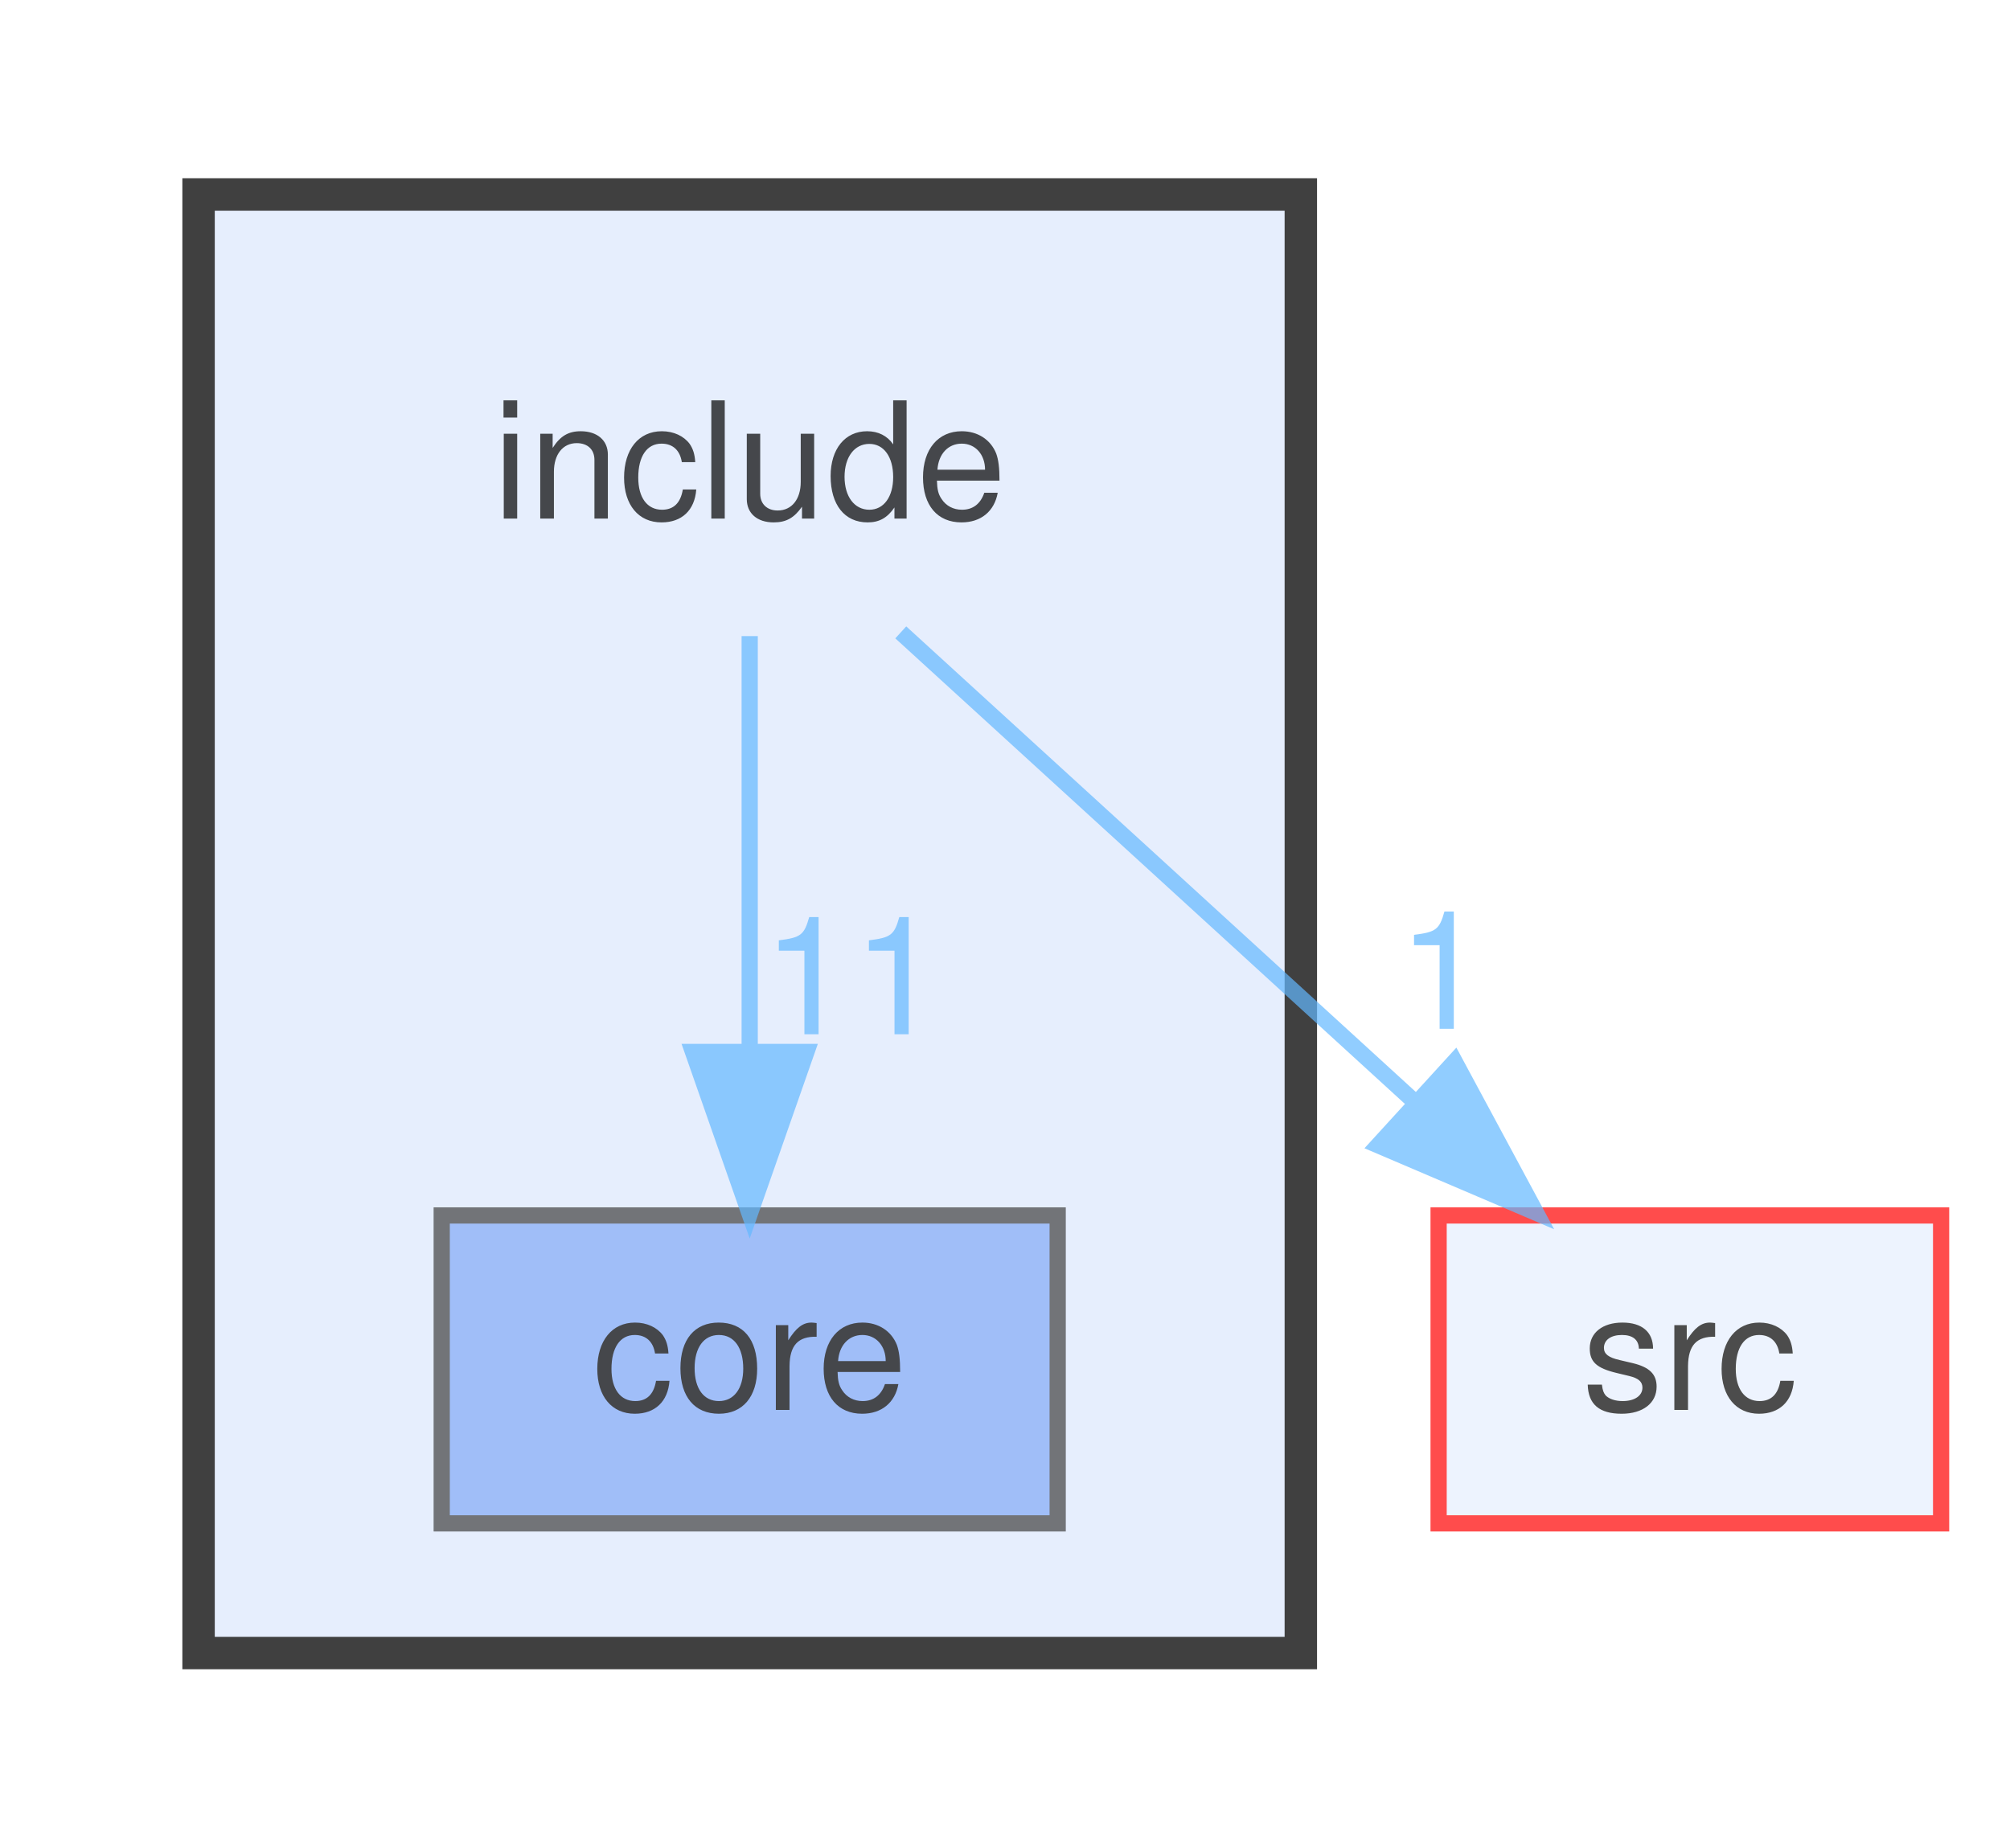
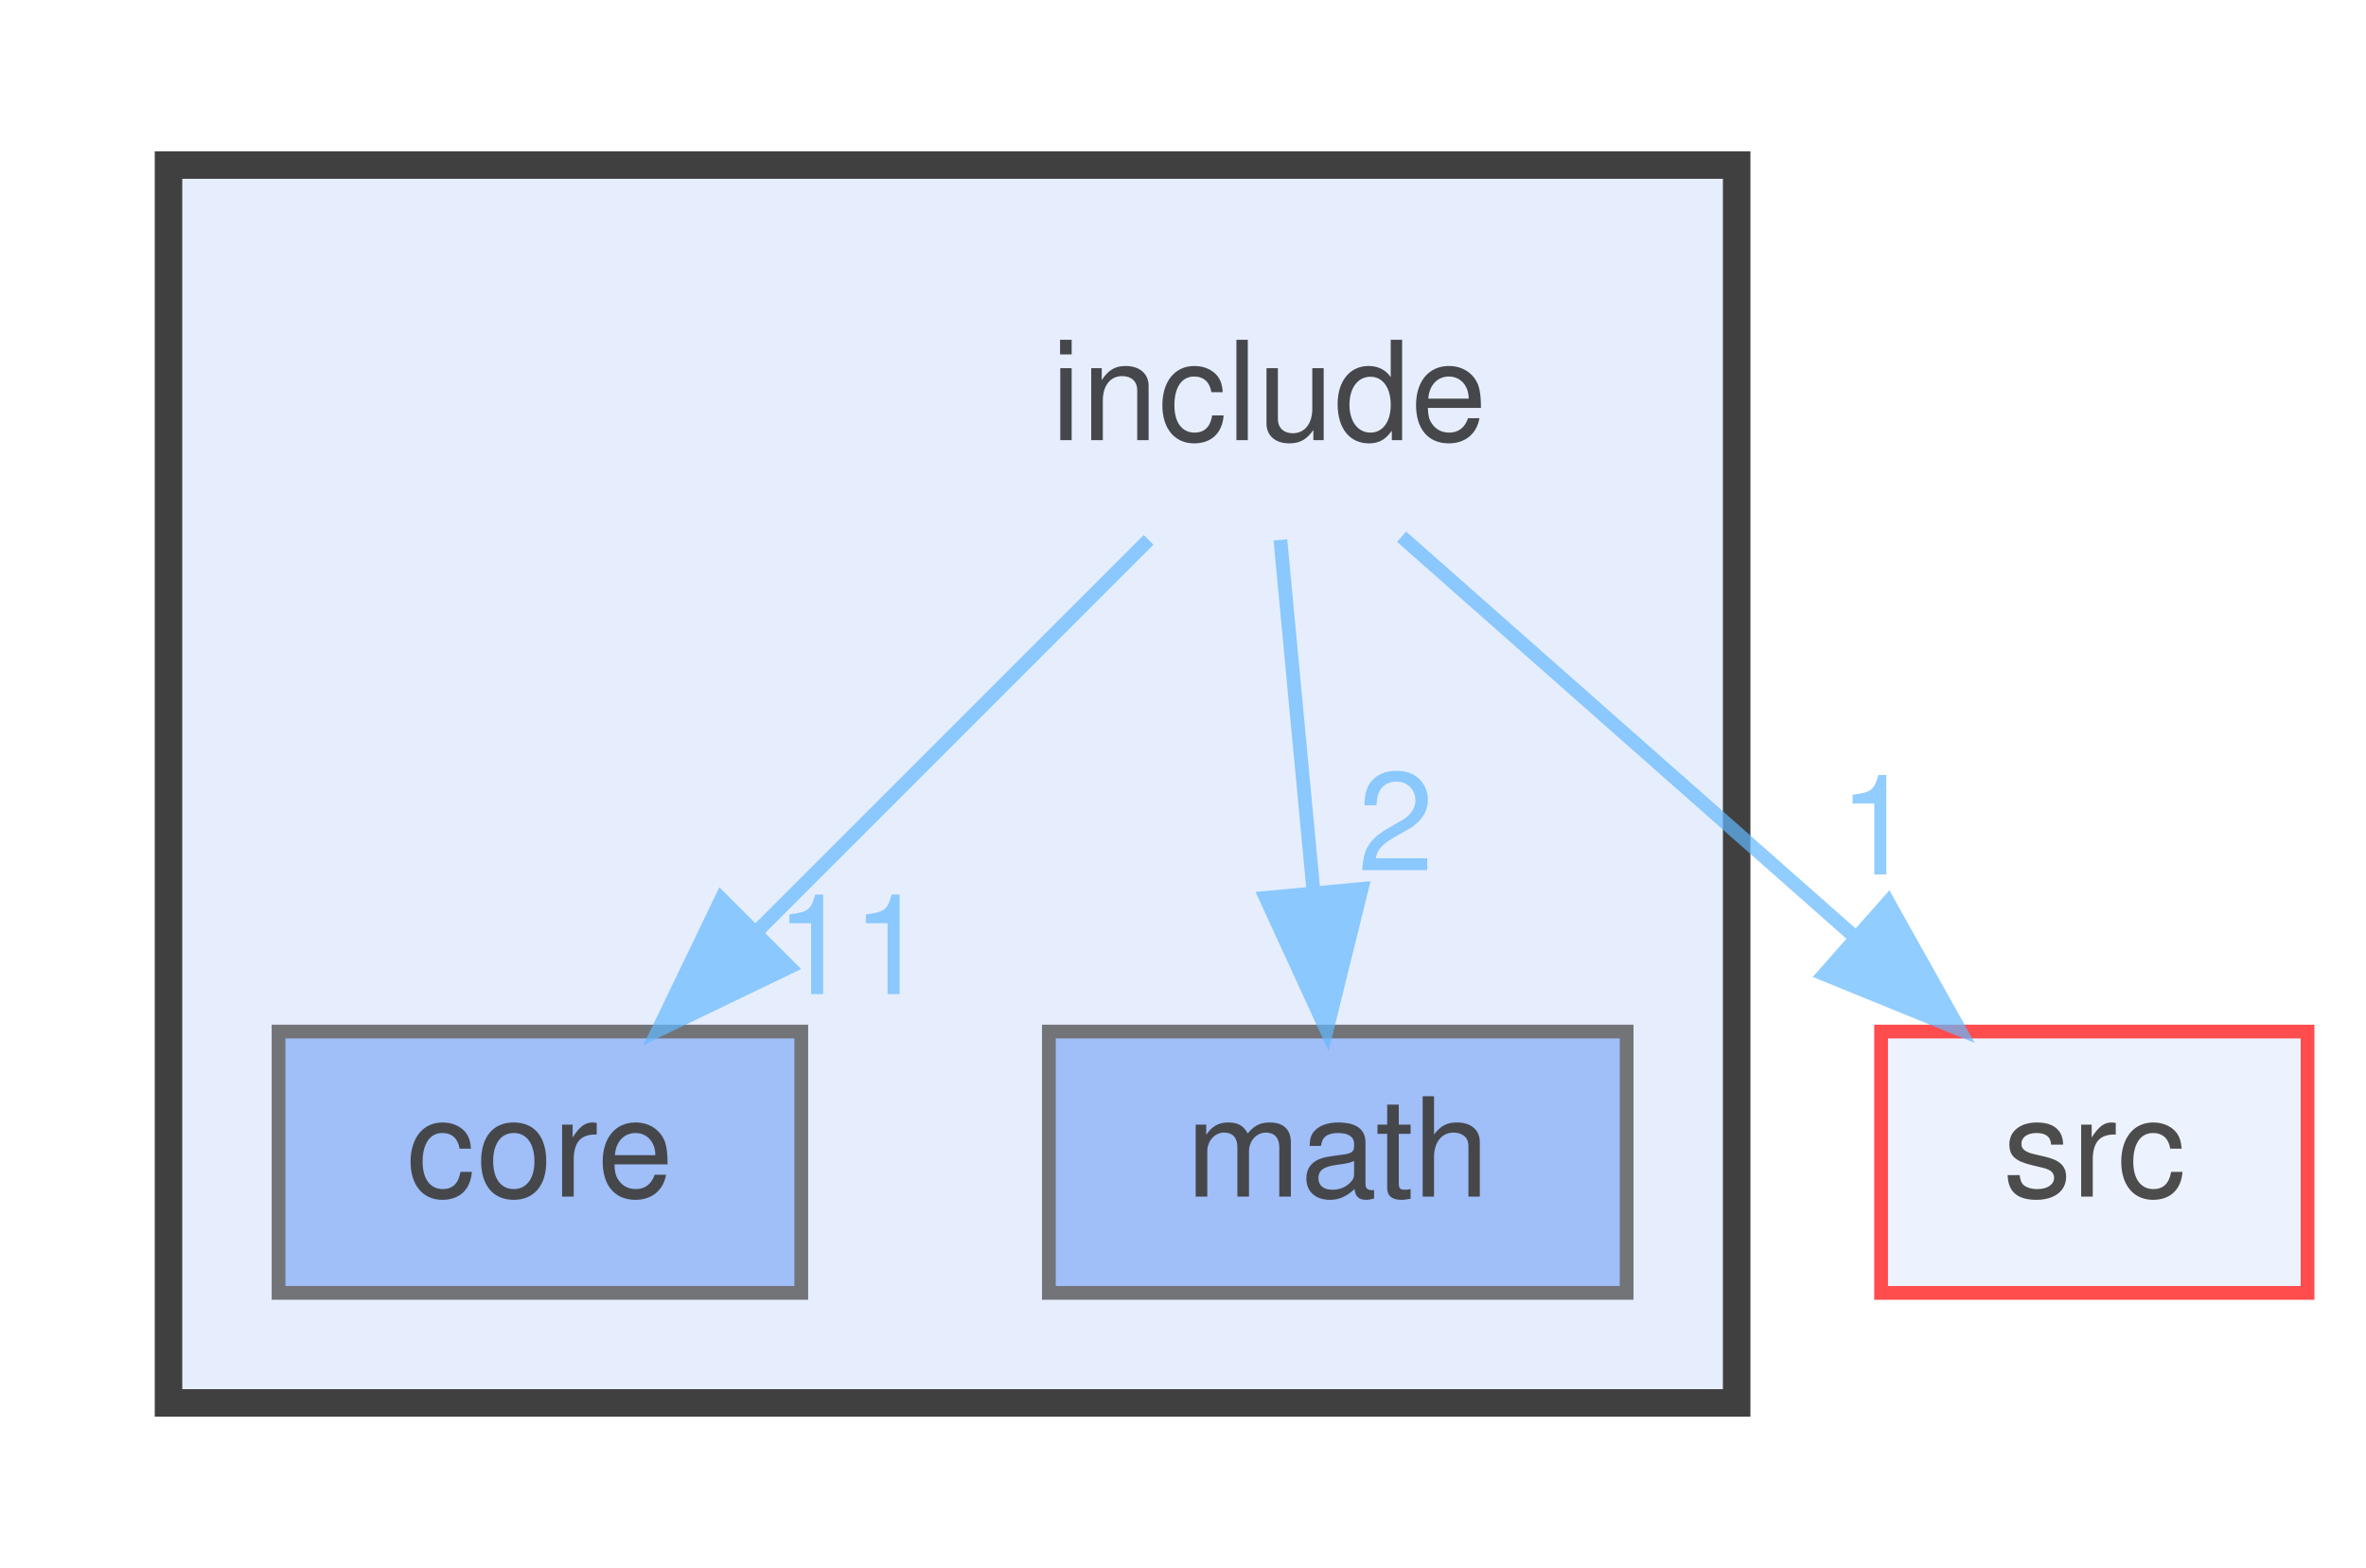
- <svg xmlns="http://www.w3.org/2000/svg" xmlns:xlink="http://www.w3.org/1999/xlink" width="124pt" height="114pt" viewBox="0.00 0.00 123.50 114.00">
+ <svg xmlns="http://www.w3.org/2000/svg" xmlns:xlink="http://www.w3.org/1999/xlink" width="172pt" height="114pt" viewBox="0.00 0.00 171.50 114.00">
  <svg id="main" version="1.1" xml:space="preserve">
    <style type="text/css">
.node, .edge {opacity: 0.7;}
.node.selected, .edge.selected {opacity: 1;}
.edge:hover path { stroke: red; }
.edge:hover polygon { stroke: red; fill: red; }
</style>
    <svg id="graph" class="graph">
      <g id="graph0" class="graph" transform="scale(1 1) rotate(0) translate(4 110)">
        <g id="clust1" class="cluster">
          <g id="a_clust1">
            <a xlink:href="dir_d44c64559bbebec7f509842c48db8b23.html" target="_top">
-               <polygon fill="#e6eefd" stroke="#404040" stroke-width="2" points="8,-8 8,-98 76,-98 76,-8 8,-8" />
+               <polygon fill="#e6eefd" stroke="#404040" stroke-width="2" points="8,-8 8,-98 122,-98 122,-8 8,-8" />
            </a>
          </g>
        </g>
        <g id="node1" class="node">
-           <text text-anchor="middle" x="42" y="-78" font-family="Helvetica,sans-Serif" font-size="10.00">include</text>
+           <text text-anchor="middle" x="88" y="-78" font-family="Helvetica,sans-Serif" font-size="10.00">include</text>
        </g>
        <g id="node2" class="node">
          <g id="a_node2">
            <a xlink:href="dir_3d69f64eaf81436fe2b22361382717e5.html" target="_top" xlink:title="core">
-               <polygon fill="#82a9f6" stroke="#404040" points="61,-35 23,-35 23,-16 61,-16 61,-35" />
-               <text text-anchor="middle" x="42" y="-23" font-family="Helvetica,sans-Serif" font-size="10.00">core</text>
+               <polygon fill="#82a9f6" stroke="#404040" points="54,-35 16,-35 16,-16 54,-16 54,-35" />
+               <text text-anchor="middle" x="35" y="-23" font-family="Helvetica,sans-Serif" font-size="10.00">core</text>
            </a>
          </g>
        </g>
        <g id="edge1" class="edge">
          <g id="a_edge1">
            <a xlink:href="dir_000003_000000.html" target="_top">
-               <path fill="none" stroke="#63b8ff" d="M42,-70.75C42,-63.8 42,-53.85 42,-45.13" />
-               <polygon fill="#63b8ff" stroke="#63b8ff" points="45.5,-45.09 42,-35.09 38.5,-45.09 45.5,-45.09" />
+               <path fill="none" stroke="#63b8ff" d="M79.25,-70.75C71.53,-63.03 60.1,-51.6 50.78,-42.28" />
+               <polygon fill="#63b8ff" stroke="#63b8ff" points="53.14,-39.69 43.59,-35.09 48.19,-44.64 53.14,-39.69" />
            </a>
          </g>
          <g id="a_edge1-headlabel">
            <a xlink:href="dir_000003_000000.html" target="_top" xlink:title="11">
-               <text text-anchor="middle" x="48.34" y="-46.18" font-family="Helvetica,sans-Serif" font-size="10.00" fill="#63b8ff">11</text>
+               <text text-anchor="middle" x="57.68" y="-37.72" font-family="Helvetica,sans-Serif" font-size="10.00" fill="#63b8ff">11</text>
            </a>
          </g>
        </g>
        <g id="node3" class="node">
          <g id="a_node3">
+             <a xlink:href="dir_fba38f648377aa56ae5d69782adf9e53.html" target="_top" xlink:title="math">
+               <polygon fill="#82a9f6" stroke="#404040" points="114,-35 72,-35 72,-16 114,-16 114,-35" />
+               <text text-anchor="middle" x="93" y="-23" font-family="Helvetica,sans-Serif" font-size="10.00">math</text>
+             </a>
+           </g>
+         </g>
+         <g id="edge3" class="edge">
+           <g id="a_edge3">
+             <a xlink:href="dir_000003_000006.html" target="_top">
+               <path fill="none" stroke="#63b8ff" d="M88.83,-70.75C89.48,-63.8 90.42,-53.85 91.24,-45.13" />
+               <polygon fill="#63b8ff" stroke="#63b8ff" points="94.73,-45.37 92.19,-35.09 87.77,-44.72 94.73,-45.37" />
+             </a>
+           </g>
+           <g id="a_edge3-headlabel">
+             <a xlink:href="dir_000003_000006.html" target="_top" xlink:title="2">
+               <text text-anchor="middle" x="97.22" y="-46.72" font-family="Helvetica,sans-Serif" font-size="10.00" fill="#63b8ff">2</text>
+             </a>
+           </g>
+         </g>
+         <g id="node4" class="node">
+           <g id="a_node4">
            <a xlink:href="dir_68267d1309a1af8e8297ef4c3efbcdba.html" target="_top" xlink:title="src">
-               <polygon fill="#e6eefd" stroke="red" points="115.5,-35 84.5,-35 84.5,-16 115.5,-16 115.5,-35" />
-               <text text-anchor="middle" x="100" y="-23" font-family="Helvetica,sans-Serif" font-size="10.00">src</text>
+               <polygon fill="#e6eefd" stroke="red" points="163.5,-35 132.5,-35 132.5,-16 163.5,-16 163.5,-35" />
+               <text text-anchor="middle" x="148" y="-23" font-family="Helvetica,sans-Serif" font-size="10.00">src</text>
            </a>
          </g>
        </g>
        <g id="edge2" class="edge">
          <g id="a_edge2">
-             <a xlink:href="dir_000003_000007.html" target="_top">
-               <path fill="none" stroke="#63b8ff" d="M51.32,-70.98C59.81,-63.23 72.56,-51.58 82.88,-42.14" />
-               <polygon fill="#63b8ff" stroke="#63b8ff" points="85.49,-44.5 90.51,-35.17 80.77,-39.33 85.49,-44.5" />
+             <a xlink:href="dir_000003_000008.html" target="_top">
+               <path fill="none" stroke="#63b8ff" d="M97.64,-70.98C106.51,-63.15 119.87,-51.34 130.61,-41.86" />
+               <polygon fill="#63b8ff" stroke="#63b8ff" points="133.01,-44.41 138.18,-35.17 128.37,-39.17 133.01,-44.41" />
            </a>
          </g>
          <g id="a_edge2-headlabel">
-             <a xlink:href="dir_000003_000007.html" target="_top" xlink:title="1">
-               <text text-anchor="middle" x="84.75" y="-46.52" font-family="Helvetica,sans-Serif" font-size="10.00" fill="#63b8ff">1</text>
+             <a xlink:href="dir_000003_000008.html" target="_top" xlink:title="1">
+               <text text-anchor="middle" x="132.19" y="-46.42" font-family="Helvetica,sans-Serif" font-size="10.00" fill="#63b8ff">1</text>
            </a>
          </g>
        </g>
      </g>
    </svg>
  </svg>
  <style type="text/css">

[data-mouse-over-selected='false'] { opacity: 0.7; }
[data-mouse-over-selected='true']  { opacity: 1.0; }

</style>
</svg>
